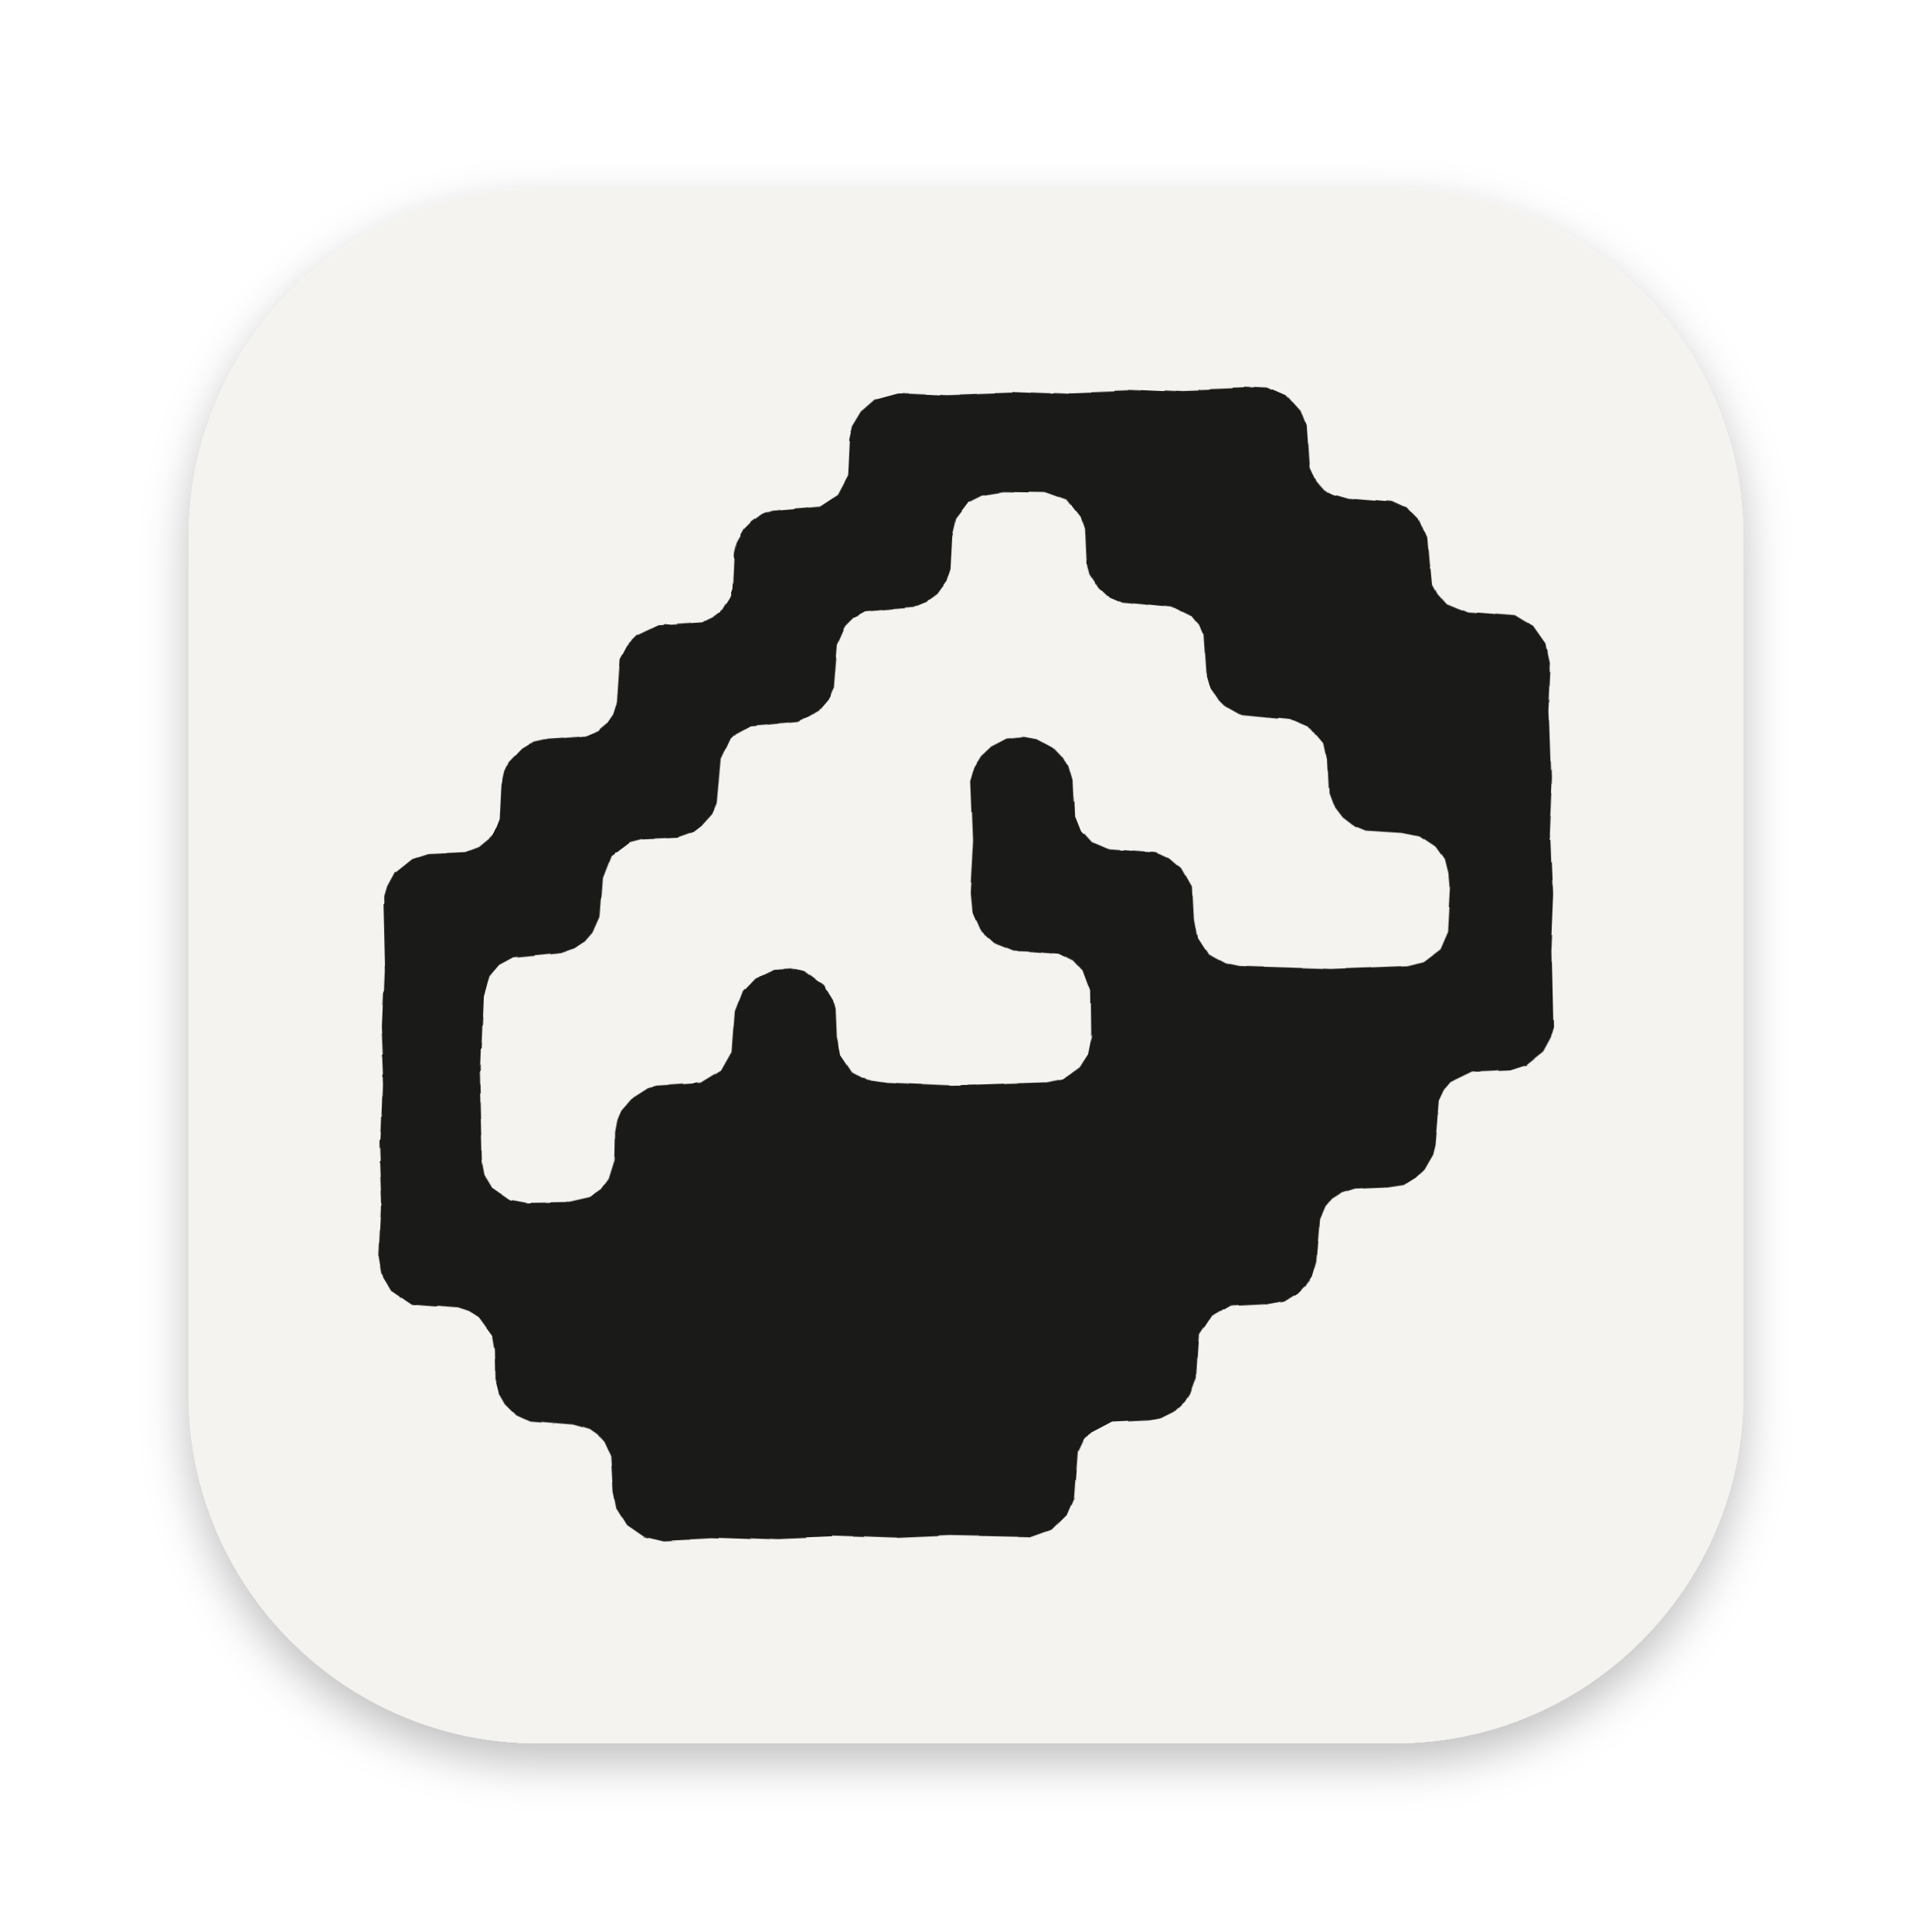
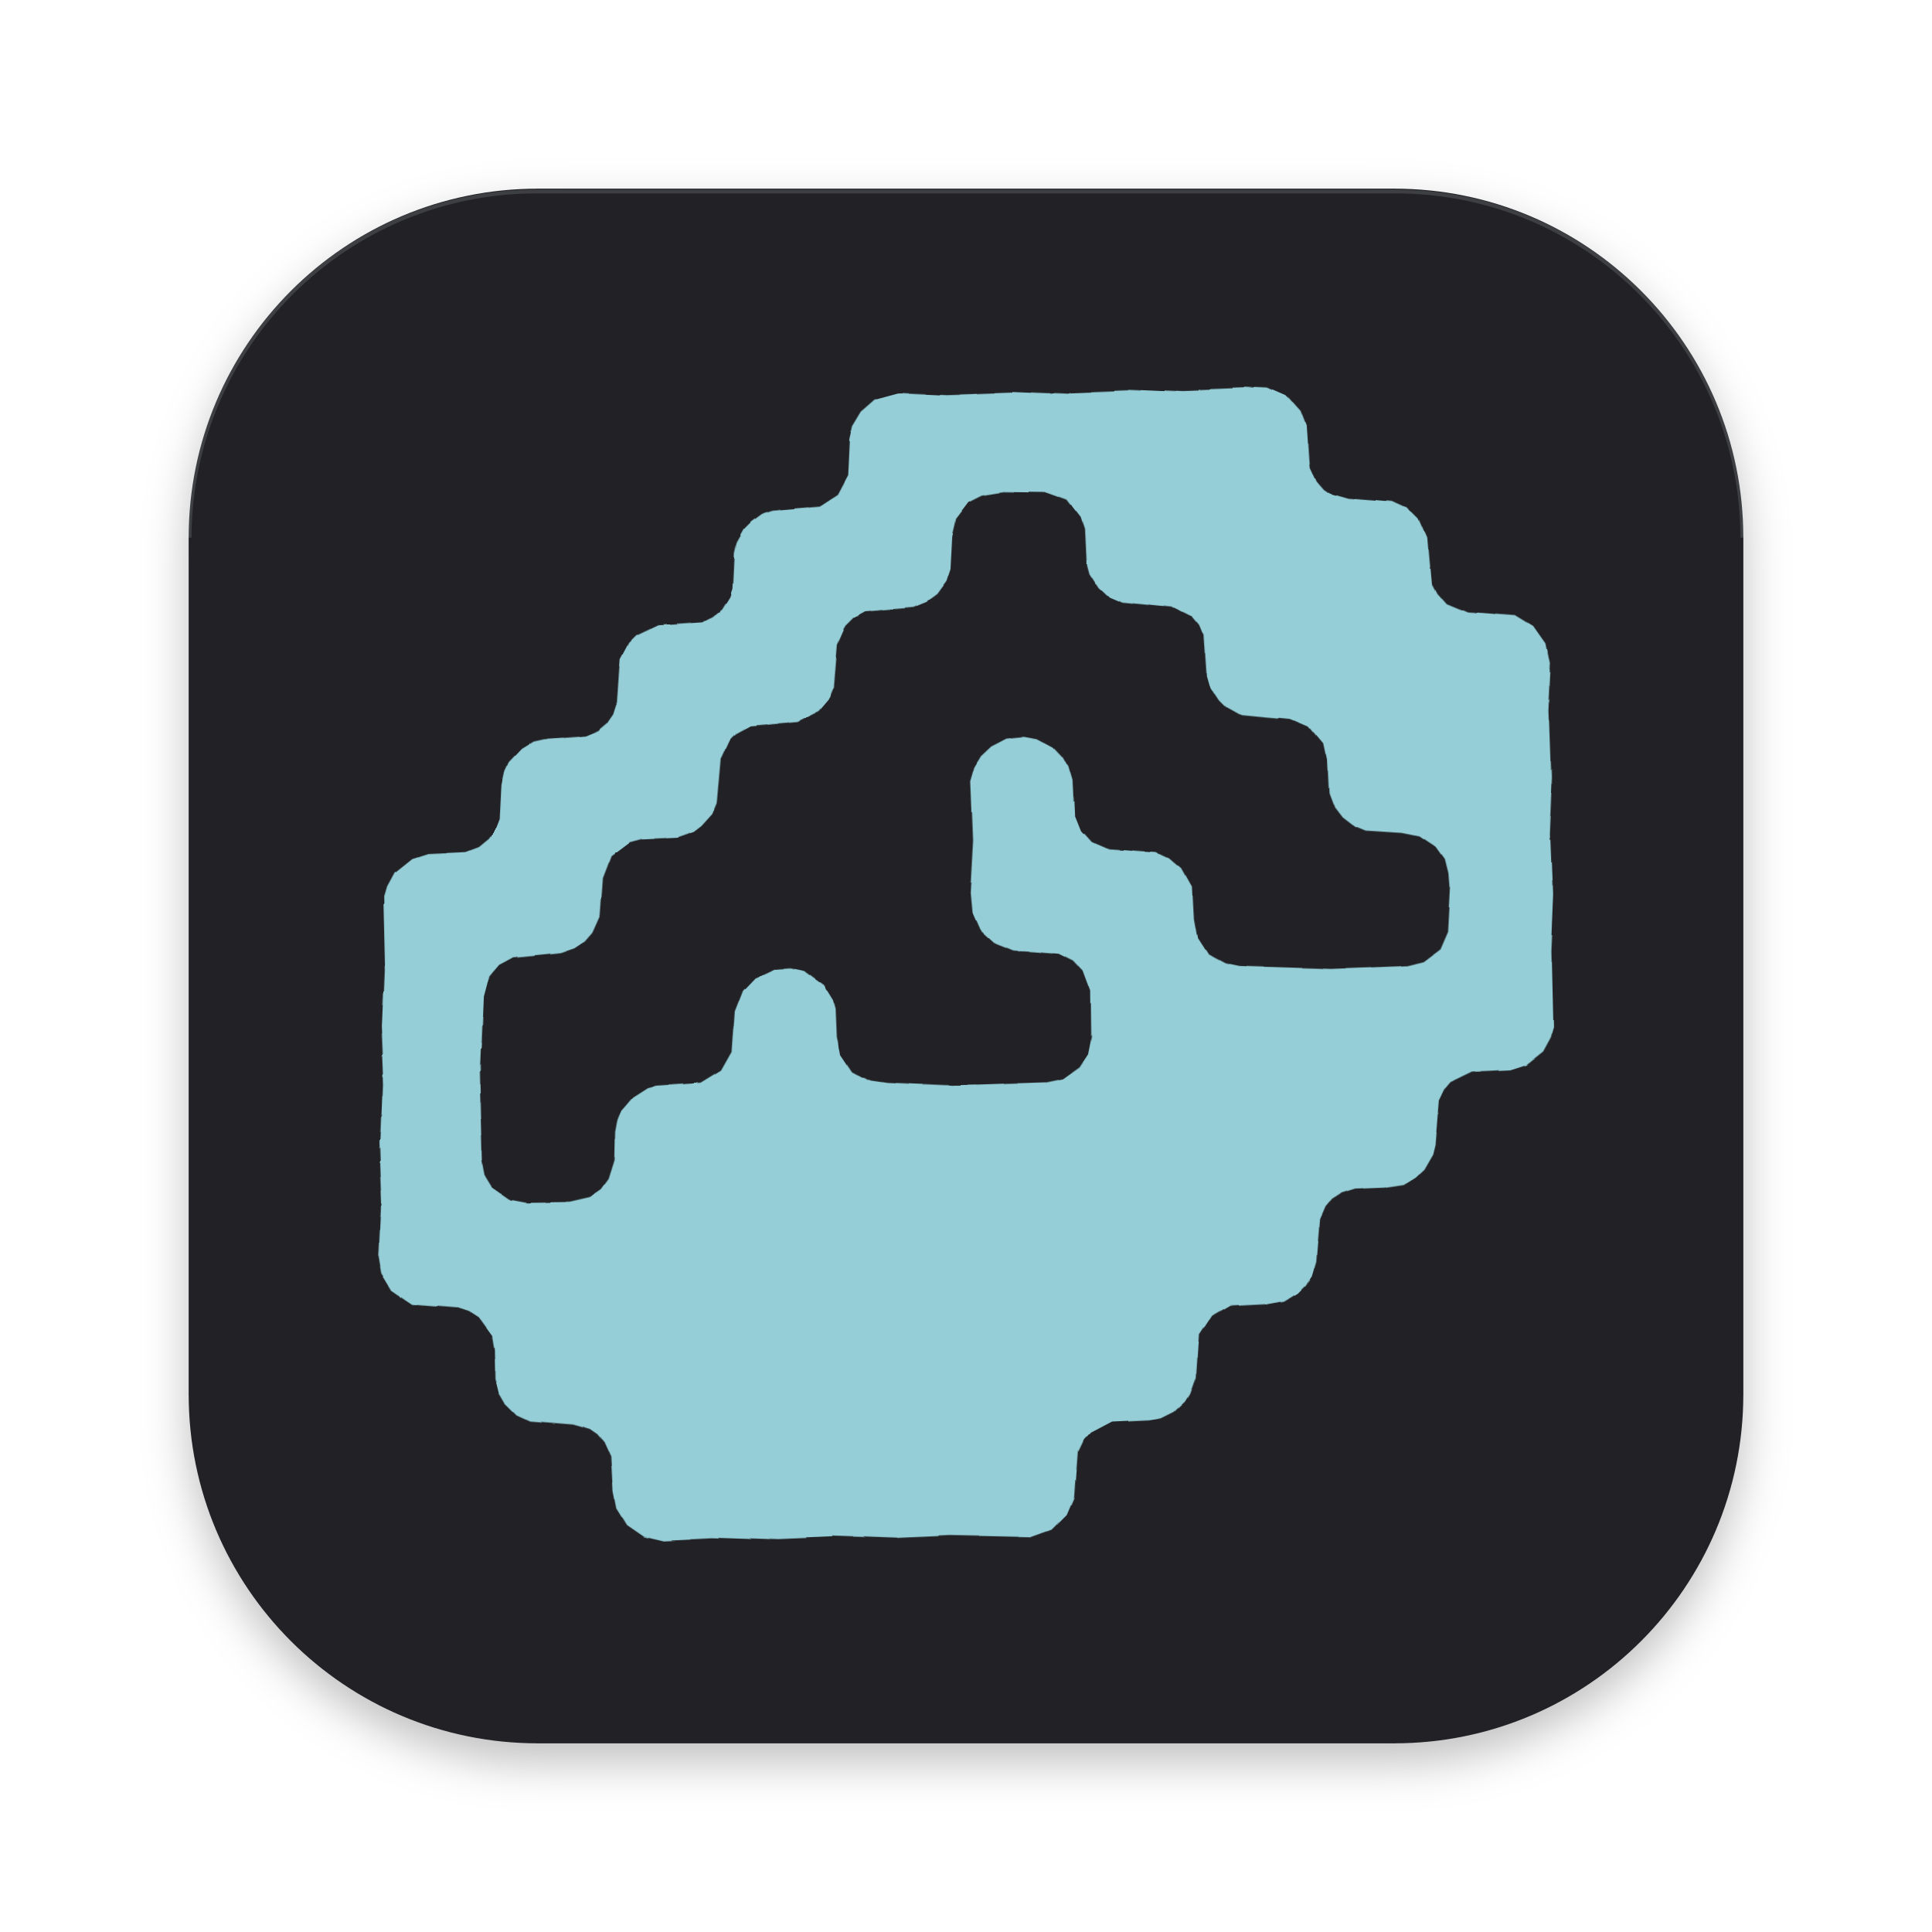
<svg xmlns="http://www.w3.org/2000/svg" viewBox="0 0 1024 1024">
  <filter id="shadow" x="-10%" y="-10%" width="120%" height="125%">
    <feDropShadow dx="0" dy="10" stdDeviation="12" flood-color="#000" flood-opacity="0.25" />
  </filter>
  <filter id="wobble" filterUnits="userSpaceOnUse" x="-4" y="-4" width="32" height="32">
    <feTurbulence type="fractalNoise" baseFrequency="0.045" numOctaves="1" seed="13" />
    <feDisplacementMap in="SourceGraphic" scale="1.3" xChannelSelector="R" yChannelSelector="G" />
  </filter>
-   <rect x="100" y="100" width="824" height="824" rx="185" fill="#f4f3ef" filter="url(#shadow)" />
+   <rect x="100" y="100" width="824" height="824" rx="185" fill="#202426" filter="url(#shadow)" />
+   <path d="M285 101.5H739A184 184 0 0 1 923.5 285" fill="none" stroke="rgba(225,232,235,.15)" stroke-width="2" />
+   <path d="M100.5 285A184 184 0 0 1 285 101.5" fill="none" stroke="rgba(225,232,235,.15)" stroke-width="2" />
  <g transform="translate(512 512) scale(31) translate(-12 -12)">
-     <path fill="#1a1a18" fill-rule="evenodd" filter="url(#wobble)" d="M13.13 21.99L11.77 21.96L10.89 22.00L9.80 21.96L8.87 22.00L7.73 21.96L6.92 22.00L6.58 21.92L6.29 21.72L6.11 21.43L6.05 21.13L6.02 20.55L5.91 20.31L5.78 20.16L5.65 20.07L5.37 19.99L4.64 19.93L4.40 19.82L4.20 19.62L4.09 19.43L4.03 19.19L4.02 18.70L3.98 18.46L3.75 18.14L3.58 18.03L3.37 17.96L2.59 17.90L2.23 17.66L2.05 17.36L2.00 17.06L2.04 16.25L2.00 15.11L2.04 14.12L2.00 13.11L2.04 12.14L2.01 10.85L2.06 10.68L2.19 10.44L2.49 10.20L2.77 10.11L3.41 10.08L3.65 9.99L3.82 9.85L3.92 9.71L4.00 9.50L4.03 8.89L4.08 8.66L4.16 8.49L4.38 8.26L4.59 8.13L4.77 8.09L5.50 8.04L5.67 7.97L5.86 7.81L5.97 7.65L6.04 7.43L6.09 6.68L6.25 6.38L6.38 6.25L6.76 6.07L7.52 6.02L7.71 5.93L7.88 5.79L8.01 5.58L8.06 5.43L8.09 4.79L8.13 4.61L8.27 4.36L8.38 4.25L8.57 4.11L8.76 4.05L9.58 3.98L9.90 3.77L10.08 3.43L10.11 2.79L10.16 2.57L10.31 2.32L10.55 2.11L10.96 2.00L11.80 2.04L12.91 2.00L13.90 2.04L14.93 2.00L15.84 2.04L16.87 2.00L17.26 2.02L17.58 2.16L17.83 2.44L17.93 2.70L17.98 3.45L18.09 3.69L18.22 3.84L18.35 3.93L18.63 4.01L19.36 4.07L19.60 4.18L19.80 4.38L19.95 4.72L20.02 5.54L20.11 5.71L20.27 5.89L20.63 6.04L21.41 6.10L21.72 6.29L21.93 6.59L22.00 6.94L21.96 7.75L22.00 8.89L21.96 9.88L22.00 10.89L21.96 11.86L21.99 13.15L21.94 13.32L21.81 13.56L21.51 13.80L21.23 13.89L20.59 13.92L20.22 14.10L20.11 14.23L20.02 14.42L19.96 15.17L19.92 15.34L19.77 15.60L19.62 15.74L19.41 15.87L19.08 15.92L18.59 15.94L18.37 16.01L18.20 16.12L18.09 16.25L17.99 16.48L17.93 17.21L17.86 17.45L17.75 17.62L17.62 17.75L17.39 17.89L17.06 17.95L16.48 17.98L16.17 18.16L15.96 18.48L15.91 19.23L15.81 19.51L15.73 19.64L15.54 19.82L15.32 19.93L15.13 19.97L14.50 20.00L14.14 20.19L14.03 20.31L13.93 20.52L13.87 21.32L13.75 21.60L13.49 21.86ZM5.28 16.18L5.63 16.10L5.82 15.97L5.95 15.79L6.05 15.47L6.06 14.98L6.10 14.76L6.16 14.61L6.36 14.38L6.61 14.22L6.76 14.18L7.52 14.13L7.86 13.92L8.04 13.60L8.09 12.89L8.23 12.53L8.44 12.31L8.76 12.16L9.04 12.14L9.28 12.19L9.62 12.44L9.78 12.70L9.82 12.85L9.84 13.34L9.90 13.67L10.10 13.97L10.36 14.11L10.70 14.16L11.84 14.21L13.37 14.16L13.67 14.10L13.95 13.90L14.10 13.67L14.16 13.37L14.15 12.55L14.02 12.20L13.86 12.03L13.62 11.91L12.85 11.85L12.55 11.73L12.31 11.51L12.16 11.17L12.13 10.83L12.18 9.90L12.14 8.85L12.21 8.61L12.33 8.41L12.51 8.24L12.76 8.11L13.06 8.08L13.28 8.12L13.56 8.27L13.72 8.44L13.82 8.61L13.89 8.85L13.92 9.50L14.02 9.75L14.20 9.95L14.50 10.08L15.28 10.14L15.51 10.25L15.71 10.42L15.89 10.74L15.92 11.32L15.98 11.65L16.16 11.93L16.44 12.08L16.68 12.13L18.22 12.18L19.51 12.13L19.79 12.06L20.08 11.84L20.21 11.54L20.25 10.79L20.23 10.53L20.17 10.29L20.02 10.08L19.75 9.90L19.45 9.84L18.85 9.80L18.68 9.73L18.46 9.56L18.33 9.39L18.24 9.15L18.21 8.55L18.15 8.27L17.90 7.97L17.60 7.84L16.78 7.76L16.53 7.62L16.40 7.49L16.26 7.28L16.20 7.07L16.15 6.33L16.08 6.16L15.94 5.99L15.60 5.82L14.78 5.74L14.57 5.65L14.38 5.47L14.22 5.22L14.18 5.07L14.15 4.42L14.08 4.21L13.84 3.90L13.45 3.76L12.76 3.75L12.38 3.81L12.16 3.92L11.94 4.21L11.87 4.51L11.84 5.09L11.77 5.30L11.60 5.53L11.41 5.67L11.19 5.76L10.36 5.83L10.14 5.95L10.01 6.08L9.86 6.42L9.80 7.17L9.71 7.39L9.54 7.59L9.17 7.78L8.36 7.85L8.10 7.99L7.99 8.10L7.84 8.42L7.77 9.22L7.69 9.41L7.50 9.62L7.37 9.72L7.09 9.82L6.46 9.85L6.27 9.90L5.95 10.14L5.80 10.53L5.75 11.22L5.63 11.49L5.50 11.64L5.32 11.76L5.09 11.84L4.27 11.92L4.03 12.05L3.86 12.25L3.77 12.59L3.72 13.82L3.76 15.43L3.81 15.69L3.95 15.92L4.25 16.13L4.57 16.19Z" />
+     <path fill="#95ced7" fill-rule="evenodd" filter="url(#wobble)" d="M13.13 21.99L11.77 21.96L10.89 22.00L9.80 21.96L8.87 22.00L7.73 21.96L6.92 22.00L6.58 21.92L6.29 21.72L6.11 21.43L6.05 21.13L6.02 20.55L5.91 20.31L5.78 20.16L5.65 20.07L5.37 19.99L4.64 19.93L4.40 19.82L4.20 19.62L4.09 19.43L4.03 19.19L4.02 18.70L3.98 18.46L3.75 18.14L3.58 18.03L3.37 17.96L2.59 17.90L2.23 17.66L2.05 17.36L2.00 17.06L2.04 16.25L2.00 15.11L2.04 14.12L2.00 13.11L2.04 12.14L2.01 10.85L2.06 10.68L2.19 10.44L2.49 10.20L2.77 10.11L3.41 10.08L3.65 9.99L3.82 9.85L3.92 9.71L4.00 9.50L4.03 8.89L4.08 8.66L4.16 8.49L4.38 8.26L4.59 8.13L4.77 8.09L5.50 8.04L5.67 7.97L5.86 7.81L5.97 7.65L6.04 7.43L6.09 6.68L6.25 6.38L6.38 6.25L6.76 6.07L7.52 6.02L7.71 5.93L7.88 5.79L8.01 5.58L8.06 5.43L8.09 4.79L8.13 4.61L8.27 4.36L8.38 4.25L8.57 4.11L8.76 4.05L9.58 3.98L9.90 3.77L10.08 3.43L10.11 2.79L10.16 2.57L10.31 2.32L10.55 2.11L10.96 2.00L11.80 2.04L12.91 2.00L13.90 2.04L14.93 2.00L15.84 2.04L16.87 2.00L17.26 2.02L17.58 2.16L17.83 2.44L17.93 2.70L17.98 3.45L18.09 3.69L18.22 3.84L18.35 3.93L18.63 4.01L19.36 4.07L19.60 4.18L19.80 4.38L19.95 4.72L20.02 5.54L20.11 5.71L20.27 5.89L20.63 6.04L21.41 6.10L21.72 6.29L21.93 6.59L22.00 6.94L21.96 7.75L22.00 8.89L21.96 9.88L22.00 10.89L21.96 11.86L21.99 13.15L21.94 13.32L21.81 13.56L21.51 13.80L21.23 13.89L20.59 13.92L20.22 14.10L20.11 14.23L20.02 14.42L19.96 15.17L19.92 15.34L19.77 15.60L19.62 15.74L19.41 15.87L19.08 15.92L18.59 15.94L18.37 16.01L18.20 16.12L18.09 16.25L17.99 16.48L17.93 17.21L17.86 17.45L17.75 17.62L17.62 17.75L17.39 17.89L17.06 17.95L16.48 17.98L16.17 18.16L15.96 18.48L15.91 19.23L15.81 19.51L15.73 19.64L15.54 19.82L15.32 19.93L15.13 19.97L14.50 20.00L14.14 20.19L14.03 20.31L13.93 20.52L13.87 21.32L13.75 21.60L13.49 21.86ZM5.28 16.18L5.63 16.10L5.82 15.97L5.95 15.79L6.05 15.47L6.06 14.98L6.10 14.76L6.16 14.61L6.36 14.38L6.61 14.22L6.76 14.18L7.52 14.13L7.86 13.92L8.04 13.60L8.09 12.89L8.23 12.53L8.44 12.31L8.76 12.16L9.04 12.14L9.28 12.19L9.62 12.44L9.78 12.70L9.82 12.85L9.84 13.34L9.90 13.67L10.10 13.97L10.36 14.11L10.70 14.16L11.84 14.21L13.37 14.16L13.67 14.10L13.95 13.90L14.10 13.67L14.16 13.37L14.15 12.55L14.02 12.20L13.86 12.03L13.62 11.91L12.85 11.85L12.55 11.73L12.31 11.51L12.16 11.17L12.13 10.83L12.18 9.90L12.14 8.85L12.21 8.61L12.33 8.41L12.51 8.24L12.76 8.11L13.06 8.08L13.28 8.12L13.56 8.27L13.72 8.44L13.82 8.61L13.89 8.85L13.92 9.50L14.02 9.75L14.20 9.95L14.50 10.08L15.28 10.14L15.51 10.25L15.71 10.42L15.89 10.74L15.92 11.32L15.98 11.65L16.16 11.93L16.44 12.08L16.68 12.13L18.22 12.18L19.51 12.13L19.79 12.06L20.08 11.84L20.21 11.54L20.25 10.79L20.23 10.53L20.17 10.29L20.02 10.08L19.75 9.90L19.45 9.84L18.85 9.80L18.68 9.73L18.46 9.56L18.33 9.39L18.24 9.15L18.21 8.55L18.15 8.27L17.90 7.97L17.60 7.84L16.78 7.76L16.53 7.62L16.40 7.49L16.26 7.28L16.20 7.07L16.15 6.33L16.08 6.16L15.94 5.99L15.60 5.82L14.78 5.74L14.57 5.65L14.38 5.47L14.22 5.22L14.18 5.07L14.15 4.42L14.08 4.21L13.84 3.90L13.45 3.76L12.76 3.75L12.38 3.81L12.16 3.92L11.94 4.21L11.87 4.51L11.84 5.09L11.77 5.30L11.60 5.53L11.41 5.67L11.19 5.76L10.36 5.83L10.14 5.95L10.01 6.08L9.86 6.42L9.80 7.17L9.71 7.39L9.54 7.59L9.17 7.78L8.36 7.85L8.10 7.99L7.99 8.10L7.84 8.42L7.77 9.22L7.69 9.41L7.50 9.62L7.37 9.72L7.09 9.82L6.46 9.85L6.27 9.90L5.95 10.14L5.80 10.53L5.75 11.22L5.63 11.49L5.50 11.64L5.32 11.76L5.09 11.84L4.27 11.92L4.03 12.05L3.86 12.25L3.77 12.59L3.72 13.82L3.76 15.43L3.81 15.69L3.95 15.92L4.25 16.13L4.57 16.19Z" />
  </g>
</svg>
